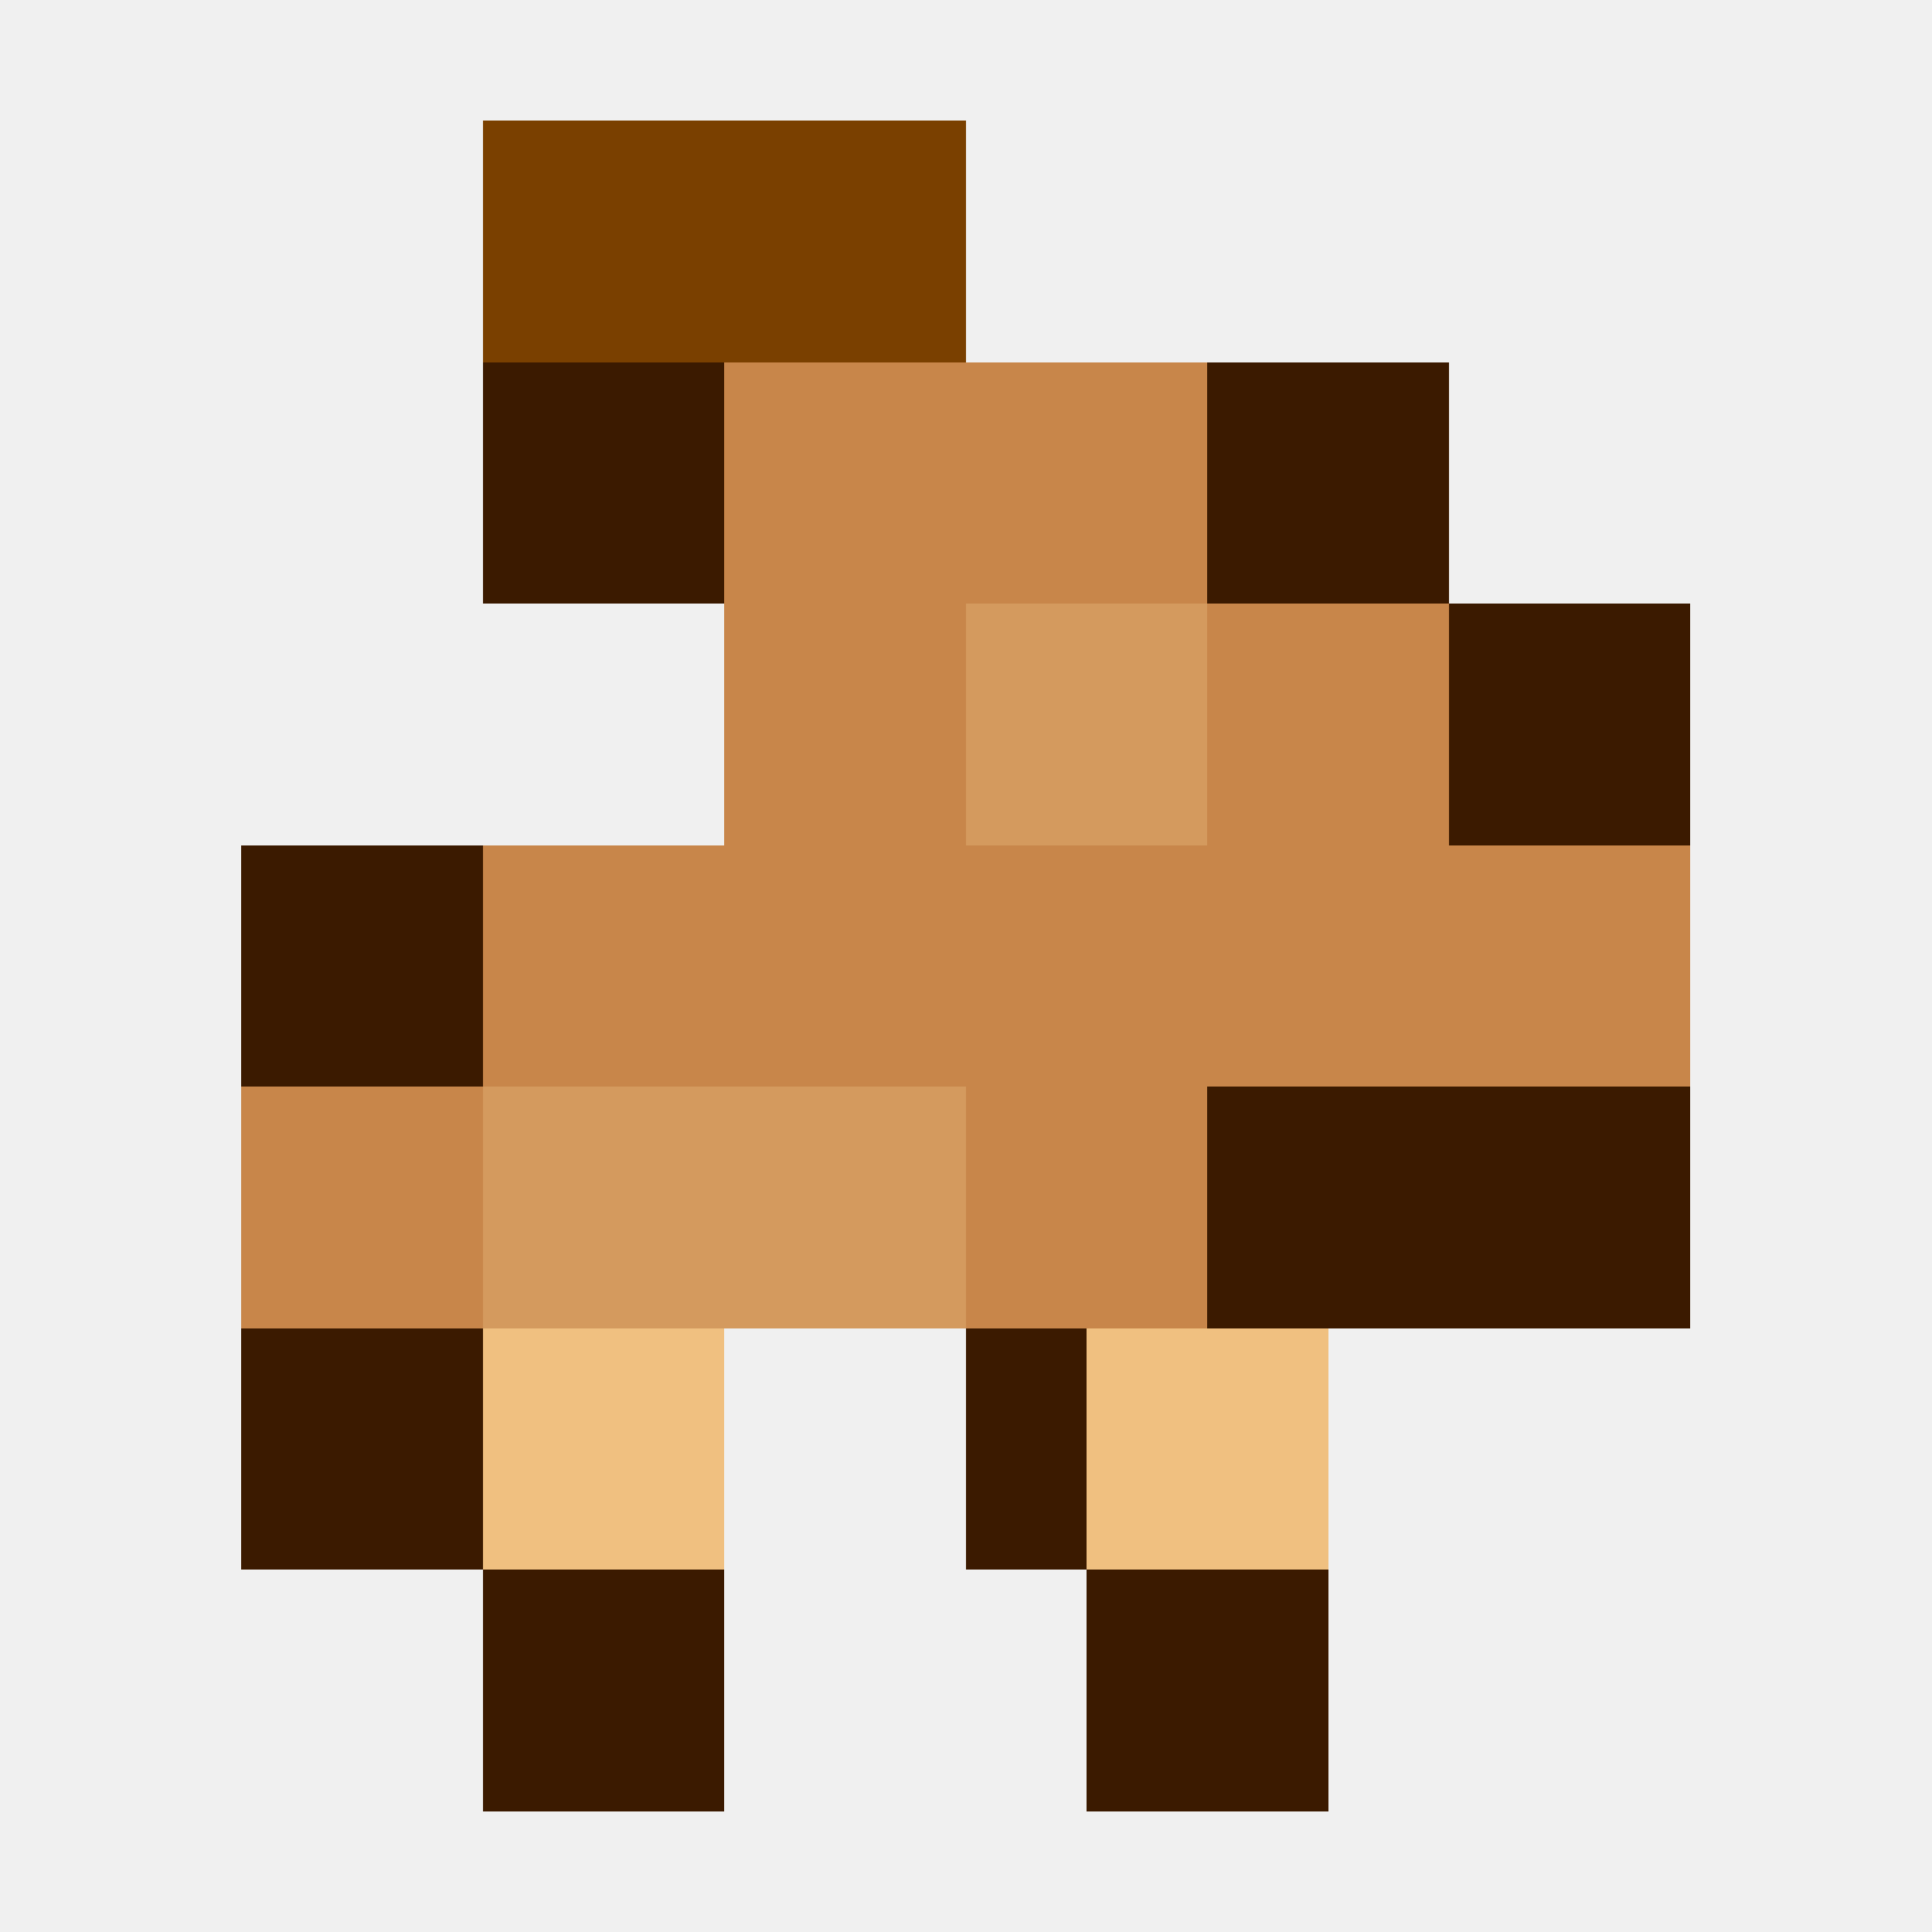
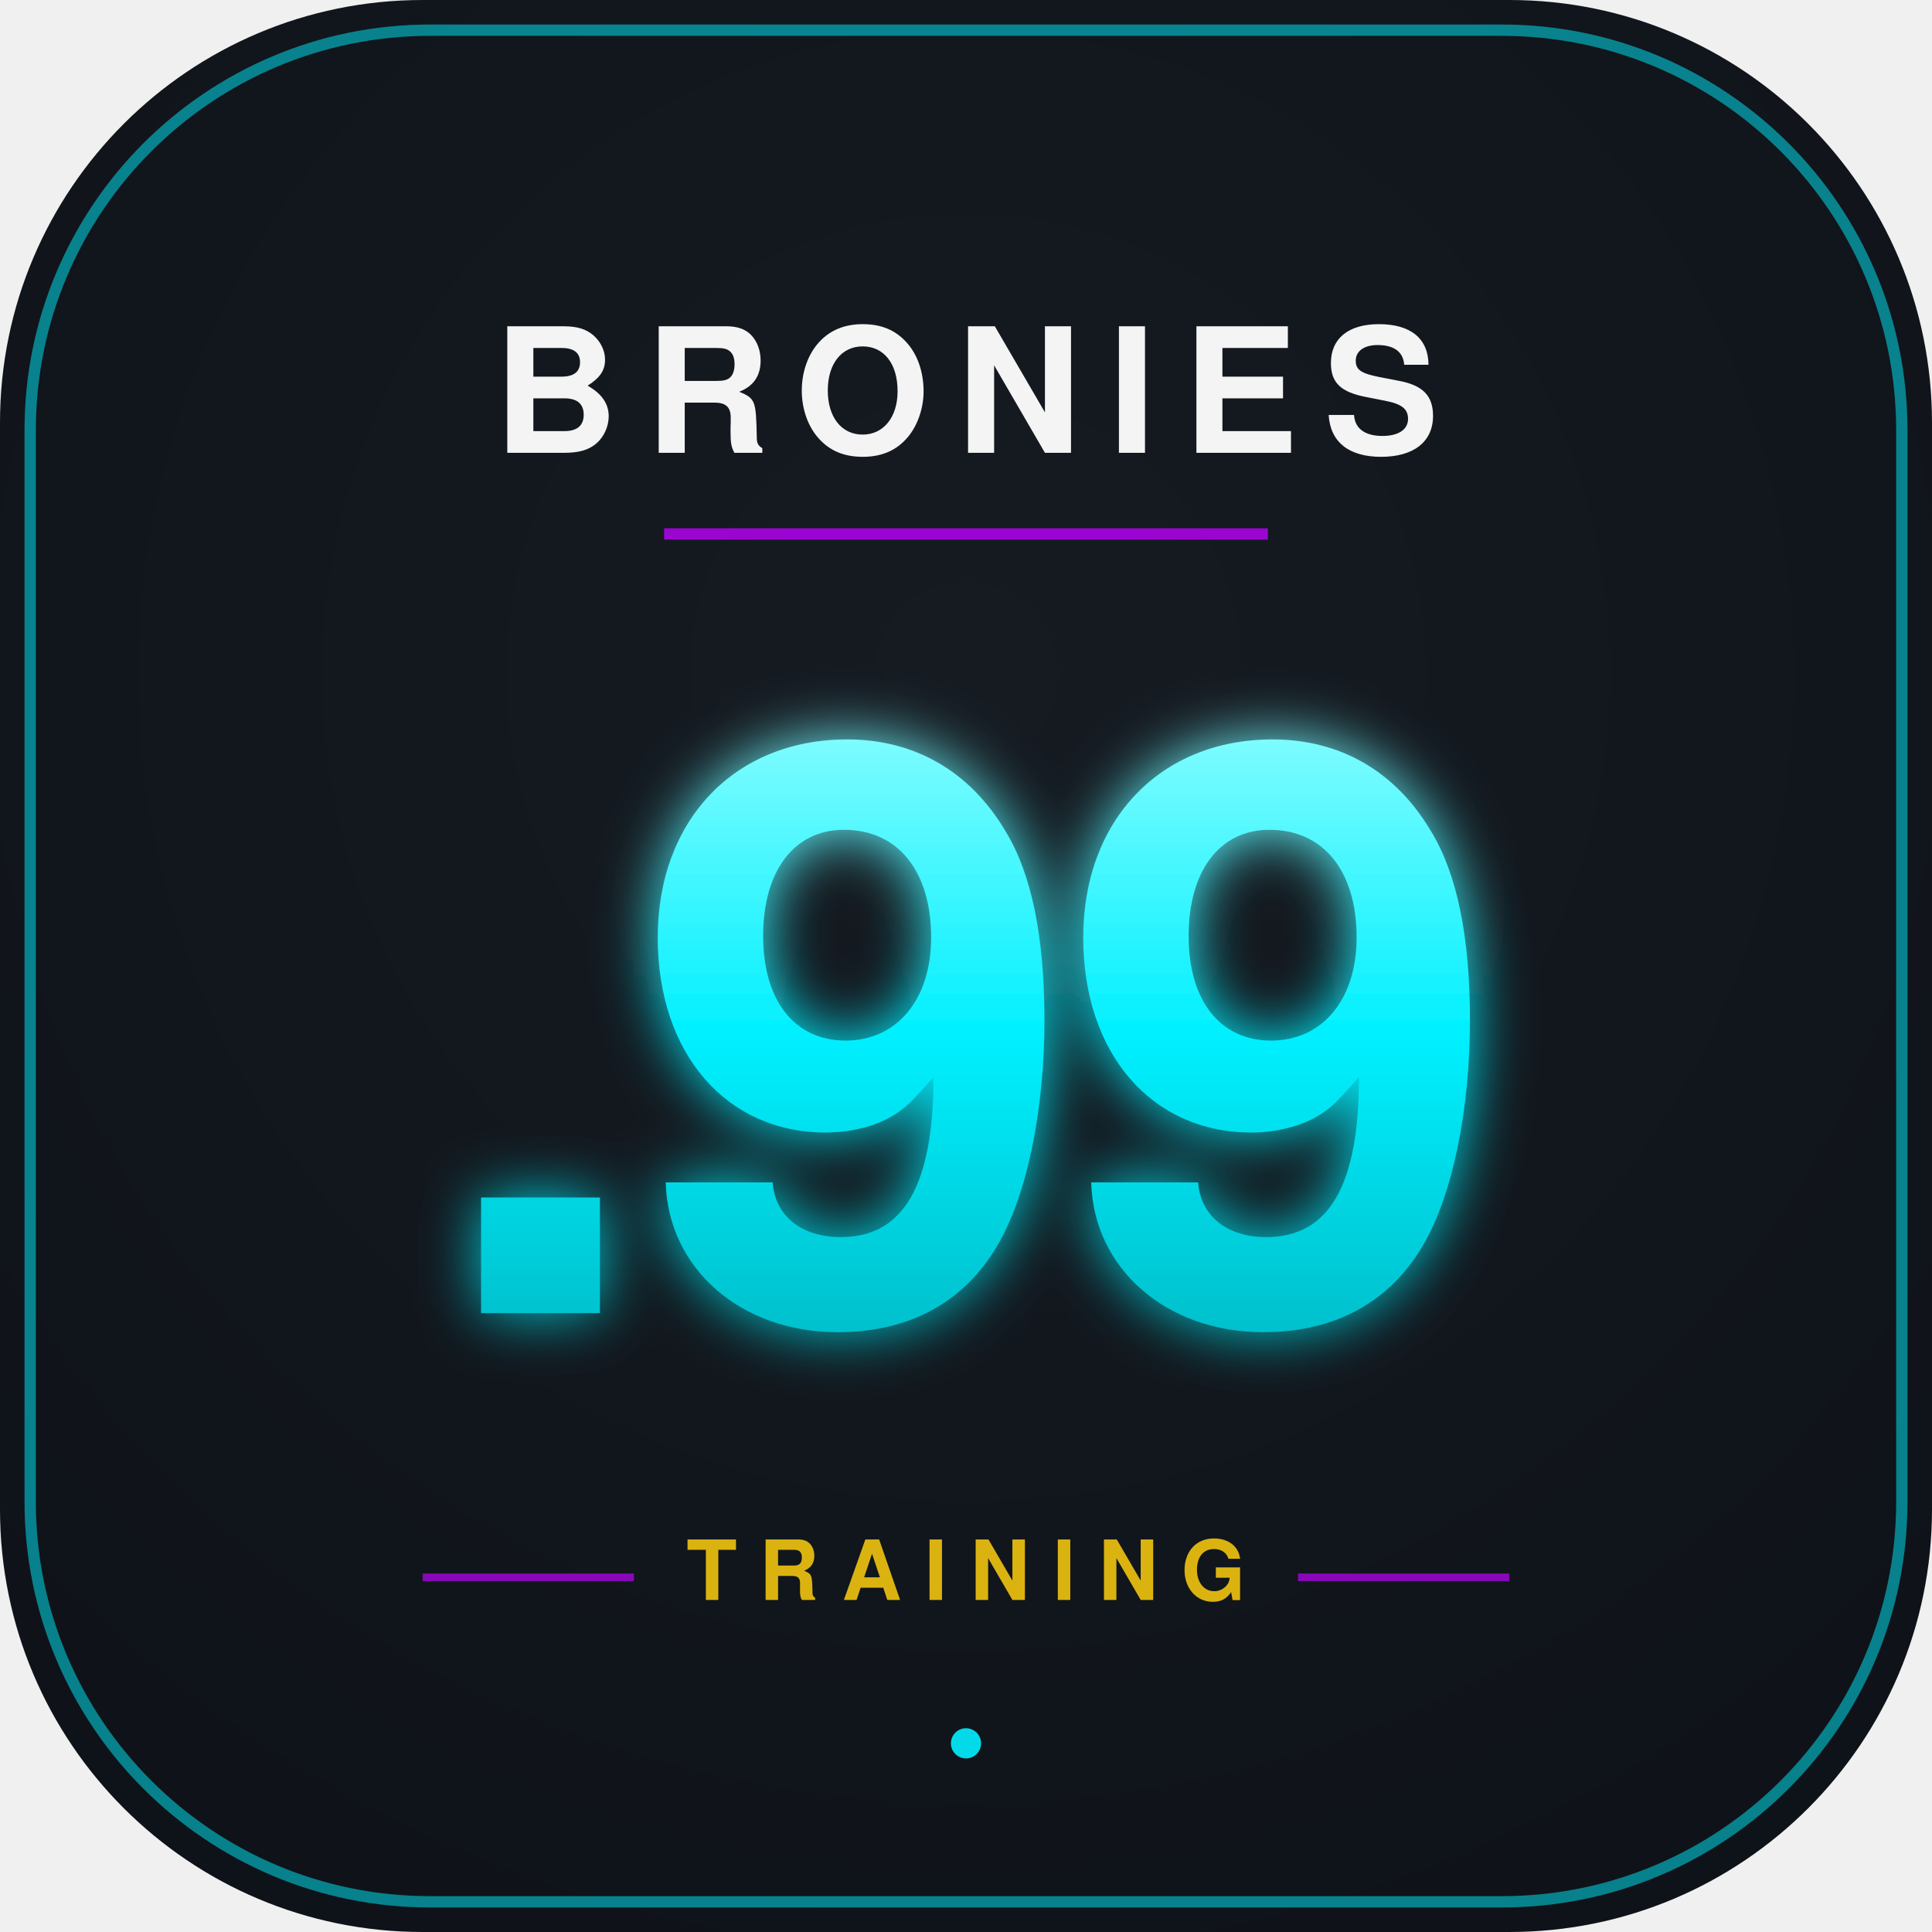
- <svg xmlns="http://www.w3.org/2000/svg" viewBox="0 0 16 16" shape-rendering="crispEdges">
-   <rect x="4" y="1" width="2" height="2" fill="#7a4000" />
-   <rect x="6" y="1" width="2" height="2" fill="#7a4000" />
-   <rect x="4" y="3" width="2" height="2" fill="#3b1a00" />
-   <rect x="6" y="3" width="2" height="2" fill="#c8864a" />
-   <rect x="8" y="3" width="2" height="2" fill="#c8864a" />
-   <rect x="10" y="3" width="2" height="2" fill="#3b1a00" />
-   <rect x="6" y="5" width="2" height="2" fill="#c8864a" />
-   <rect x="8" y="5" width="2" height="2" fill="#d49a5e" />
-   <rect x="10" y="5" width="2" height="2" fill="#c8864a" />
-   <rect x="12" y="5" width="2" height="2" fill="#3b1a00" />
-   <rect x="12" y="7" width="2" height="2" fill="#c8864a" />
-   <rect x="12" y="9" width="2" height="2" fill="#3b1a00" />
-   <rect x="2" y="7" width="2" height="2" fill="#3b1a00" />
-   <rect x="4" y="7" width="2" height="2" fill="#c8864a" />
-   <rect x="6" y="7" width="2" height="2" fill="#c8864a" />
-   <rect x="8" y="7" width="2" height="2" fill="#c8864a" />
-   <rect x="10" y="7" width="2" height="2" fill="#c8864a" />
-   <rect x="2" y="9" width="2" height="2" fill="#c8864a" />
-   <rect x="4" y="9" width="2" height="2" fill="#d49a5e" />
-   <rect x="6" y="9" width="2" height="2" fill="#d49a5e" />
-   <rect x="8" y="9" width="2" height="2" fill="#c8864a" />
-   <rect x="10" y="9" width="2" height="2" fill="#3b1a00" />
-   <rect x="2" y="11" width="2" height="2" fill="#3b1a00" />
-   <rect x="4" y="11" width="2" height="2" fill="#f0c080" />
-   <rect x="8" y="11" width="2" height="2" fill="#3b1a00" />
-   <rect x="9" y="11" width="2" height="2" fill="#f0c080" />
-   <rect x="4" y="13" width="2" height="2" fill="#3b1a00" />
-   <rect x="9" y="13" width="2" height="2" fill="#3b1a00" />
+ <svg xmlns="http://www.w3.org/2000/svg" viewBox="0 0 512 512">
+   <defs>
+     <radialGradient id="bg" cx="50%" cy="35%" r="85%">
+       <stop offset="0%" stop-color="#161B22" />
+       <stop offset="100%" stop-color="#0D1117" />
+     </radialGradient>
+     <linearGradient id="cyan" x1="0%" y1="0%" x2="0%" y2="100%">
+       <stop offset="0%" stop-color="#7DFCFF" />
+       <stop offset="50%" stop-color="#00F0FF" />
+       <stop offset="100%" stop-color="#00C0CC" />
+     </linearGradient>
+     <filter id="glow" x="-40%" y="-40%" width="180%" height="180%">
+       <feGaussianBlur stdDeviation="8" result="b" />
+       <feMerge>
+         <feMergeNode in="b" />
+         <feMergeNode in="SourceGraphic" />
+       </feMerge>
+     </filter>
+   </defs>
+   <rect width="512" height="512" rx="112" fill="url(#bg)" />
+   <rect x="8" y="8" width="496" height="496" rx="106" fill="none" stroke="#00F0FF" stroke-width="3" opacity="0.5" />
+   <text x="256" y="120" text-anchor="middle" font-family="'Space Grotesk','Helvetica',sans-serif" font-weight="700" font-size="46" letter-spacing="7" fill="#FFFFFF" opacity="0.95">BRONIES</text>
+   <rect x="176" y="140" width="160" height="3" fill="#BD00FF" opacity="0.8" />
+   <text x="256" y="348" text-anchor="middle" font-family="'Space Grotesk','Helvetica',sans-serif" font-weight="700" font-size="210" letter-spacing="-4" fill="url(#cyan)" filter="url(#glow)">.99</text>
+   <text x="256" y="424" text-anchor="middle" font-family="'Space Grotesk','Helvetica',sans-serif" font-weight="600" font-size="22" letter-spacing="6" fill="#F1C40F" opacity="0.9">TRAINING</text>
+   <line x1="112" y1="418" x2="168" y2="418" stroke="#BD00FF" stroke-width="2" opacity="0.7" />
+   <line x1="344" y1="418" x2="400" y2="418" stroke="#BD00FF" stroke-width="2" opacity="0.7" />
+   <circle cx="256" cy="462" r="4" fill="#00F0FF" opacity="0.9" />
</svg>
